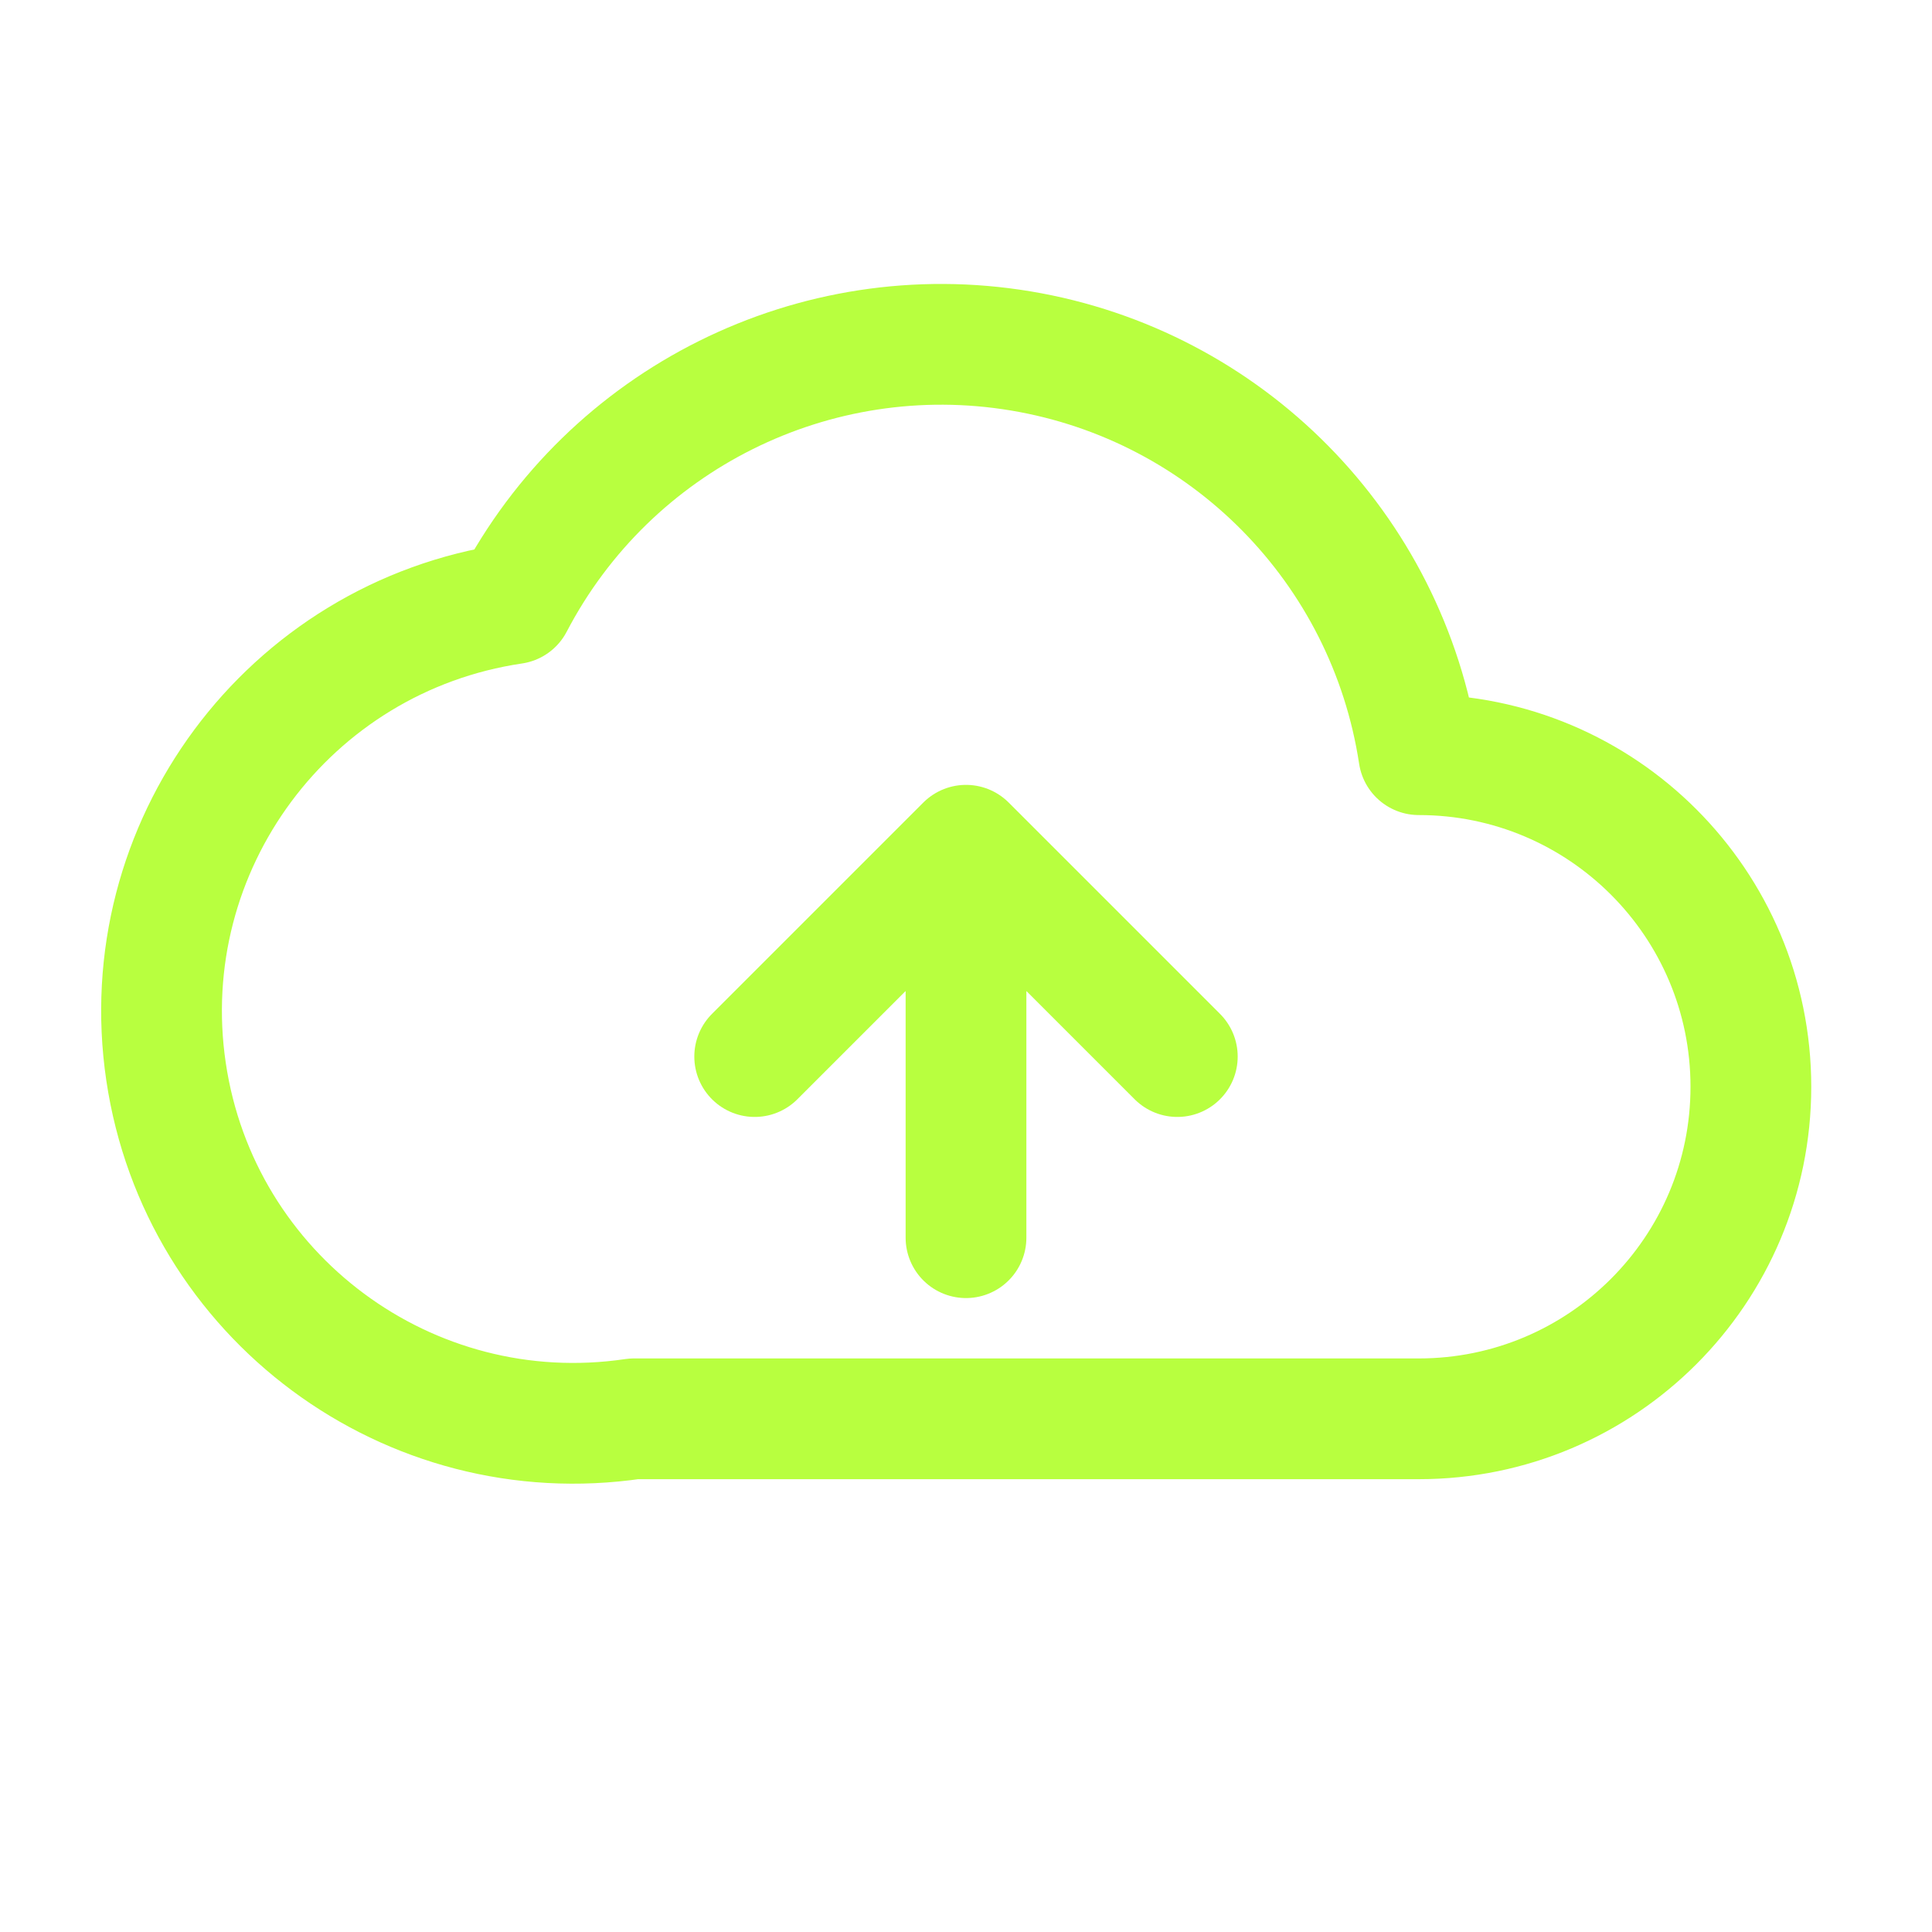
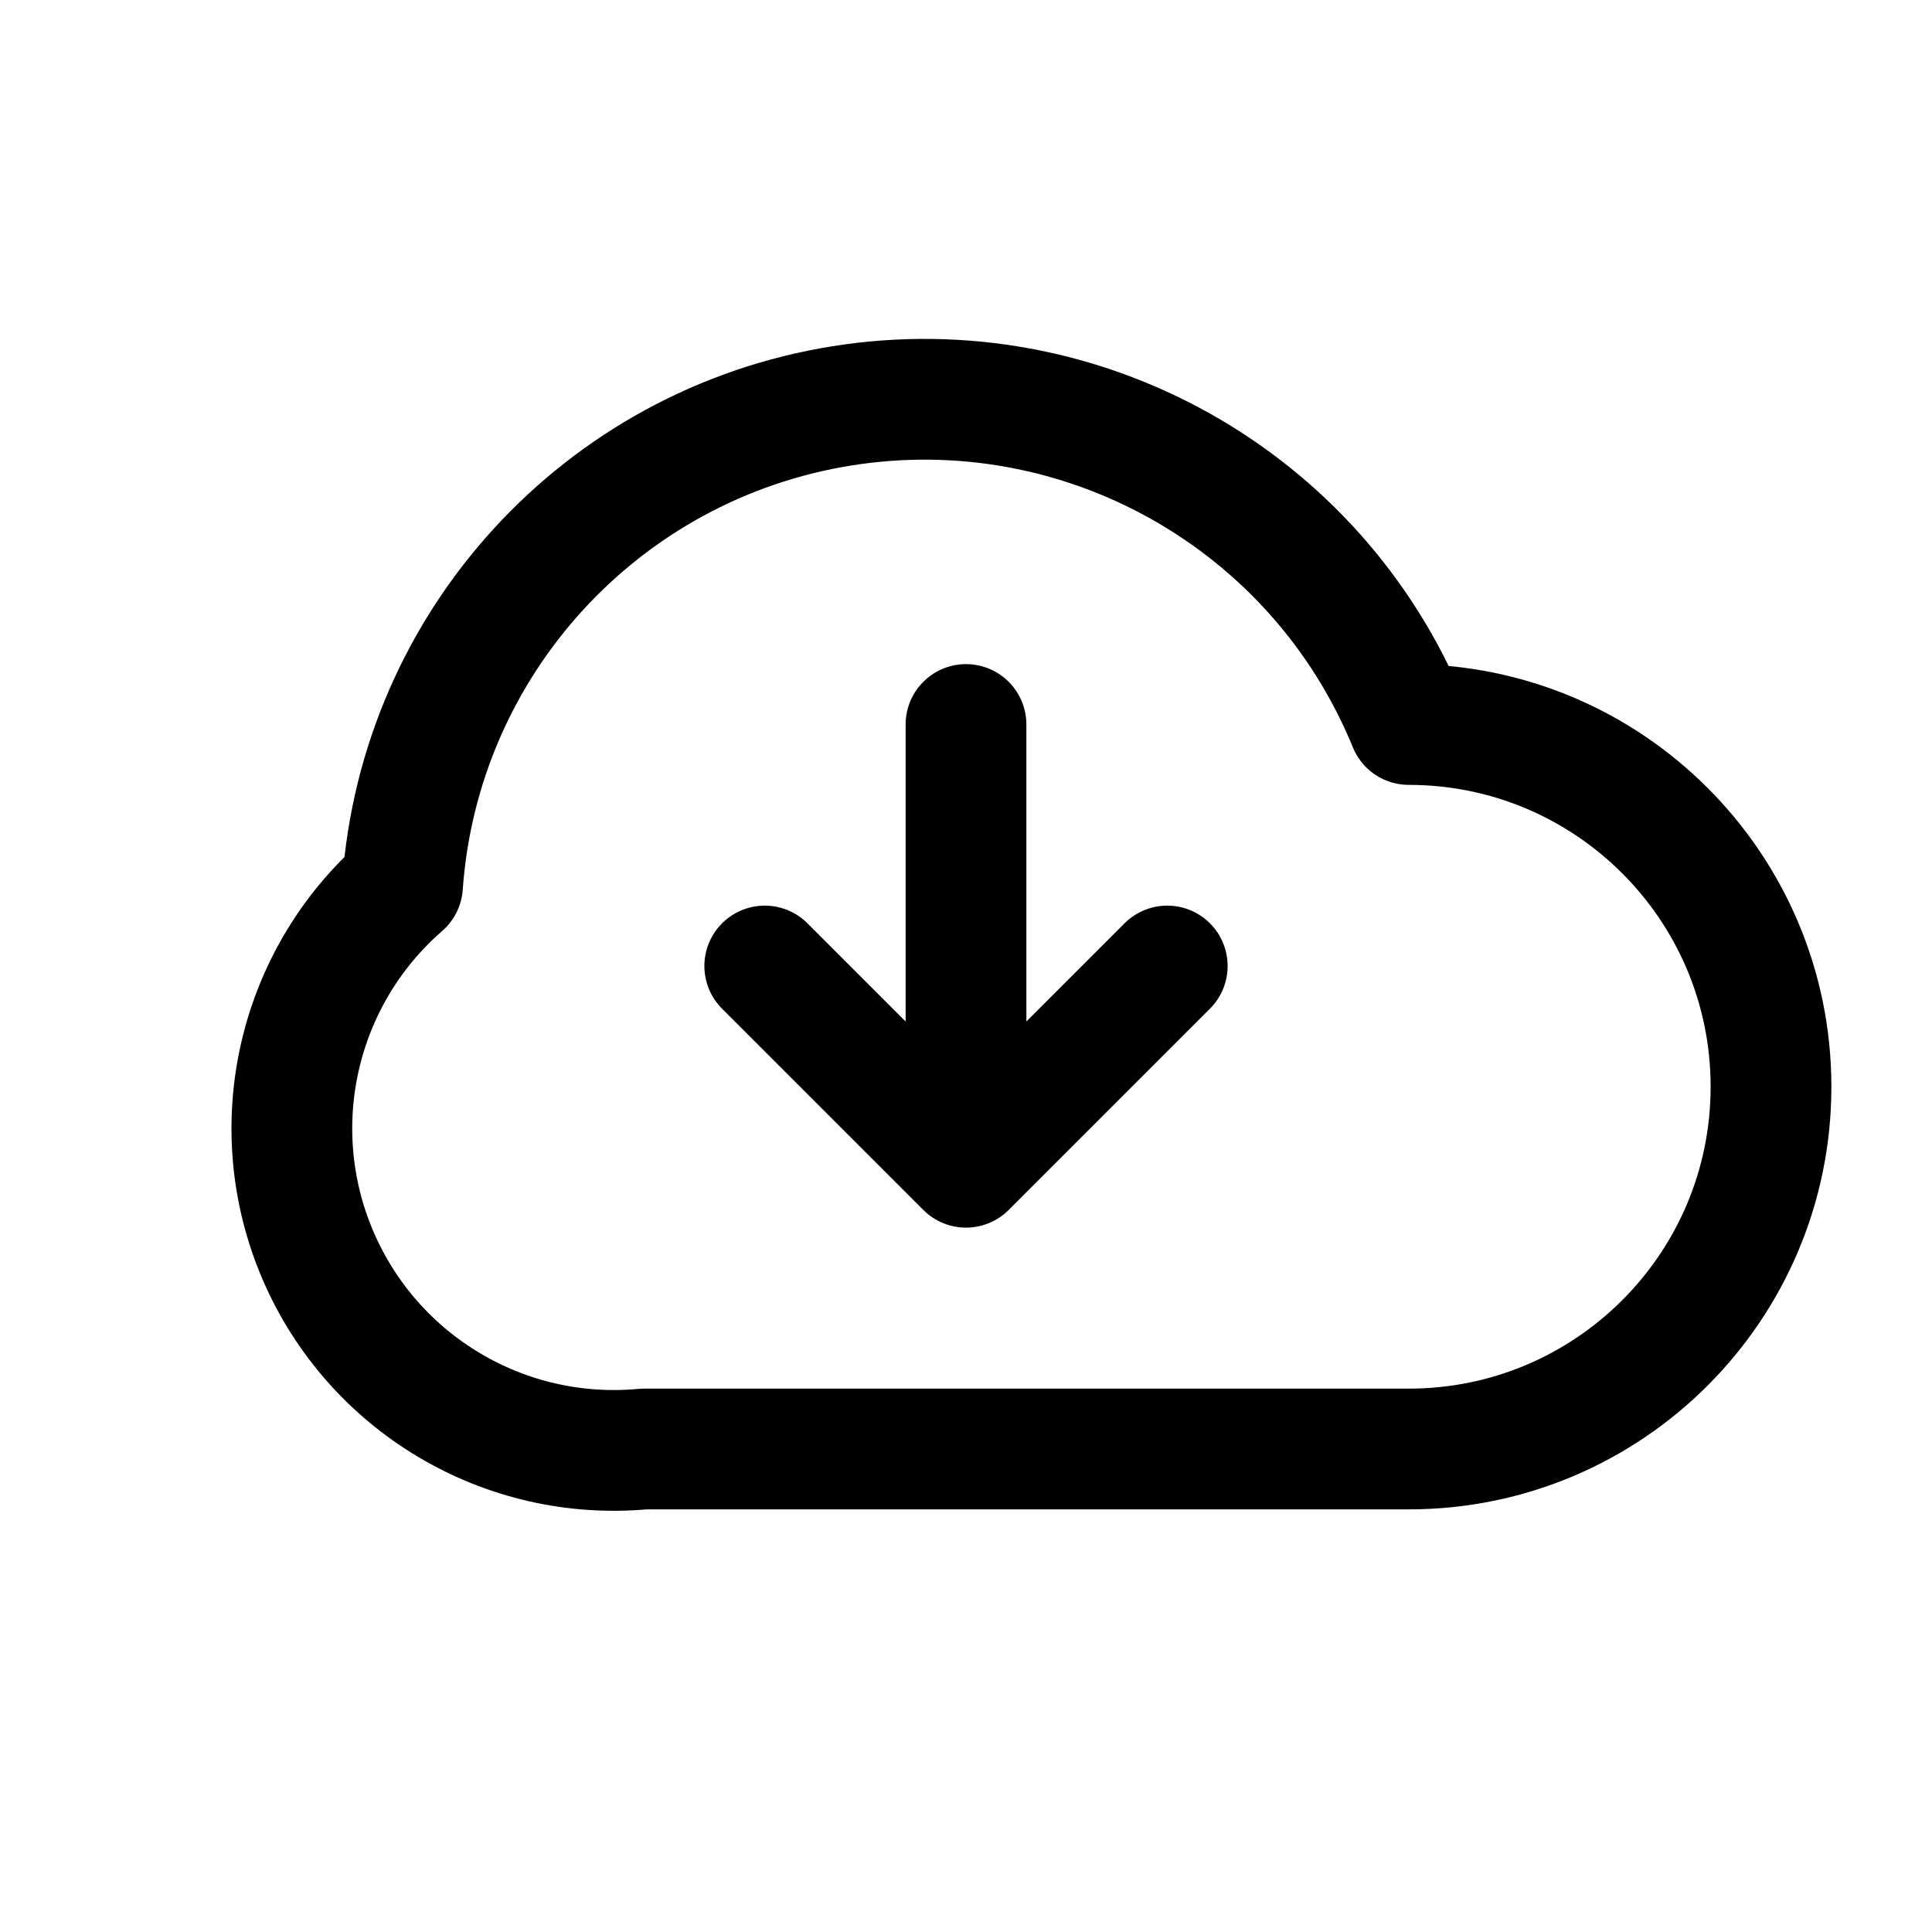
- <svg xmlns="http://www.w3.org/2000/svg" viewBox="0 0 64 64" fill="none" stroke="#b8ff3f" stroke-width="4" stroke-linecap="round" stroke-linejoin="round">
-   <path d="M21 47h26a11 11 0 0 0 0-22 16 16 0 0 0-30-5A13 13 0 0 0 21 47Z" />
-   <path d="M32 28v13M25 35l7-7 7 7" />
+ <svg xmlns="http://www.w3.org/2000/svg" viewBox="0 0 48 48" fill="none" stroke="currentColor" stroke-width="3" stroke-linecap="round" stroke-linejoin="round">
+   <path d="M16 36h19a9 9 0 0 0 0-18 13 13 0 0 0-25 4A8 8 0 0 0 16 36Z" />
+   <path d="M24 18v11M19 24l5 5 5-5" />
</svg>
